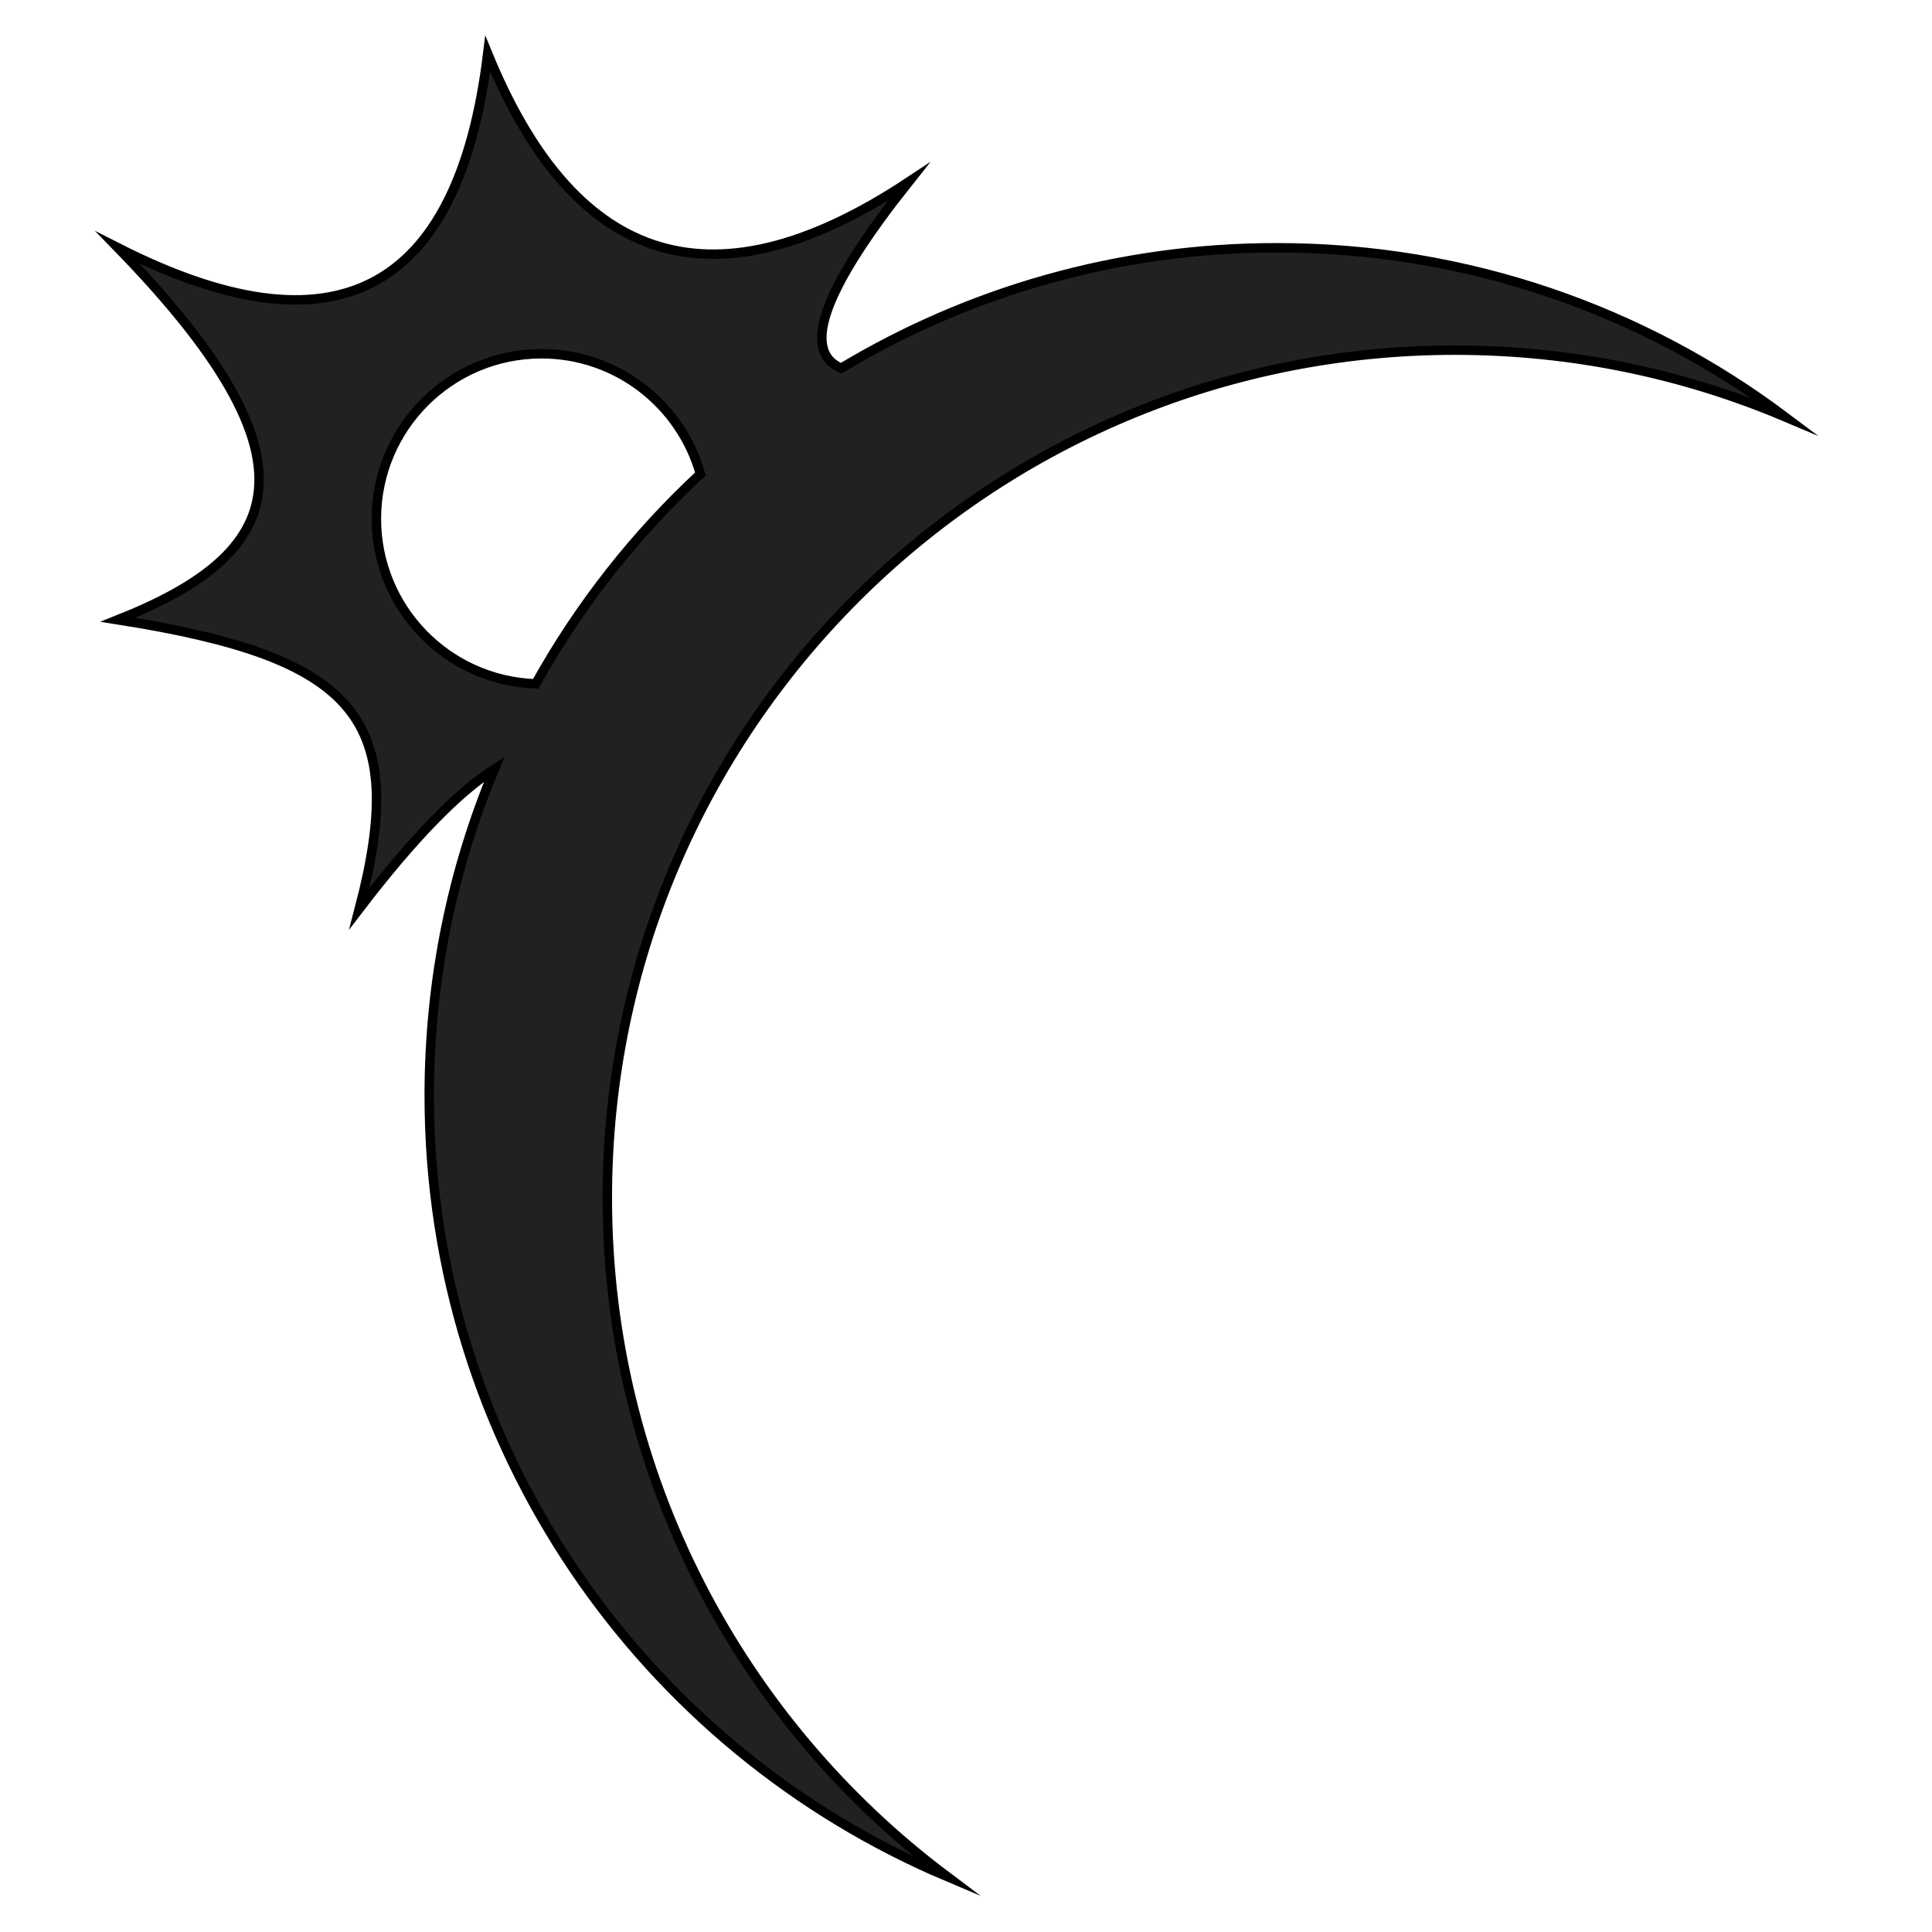
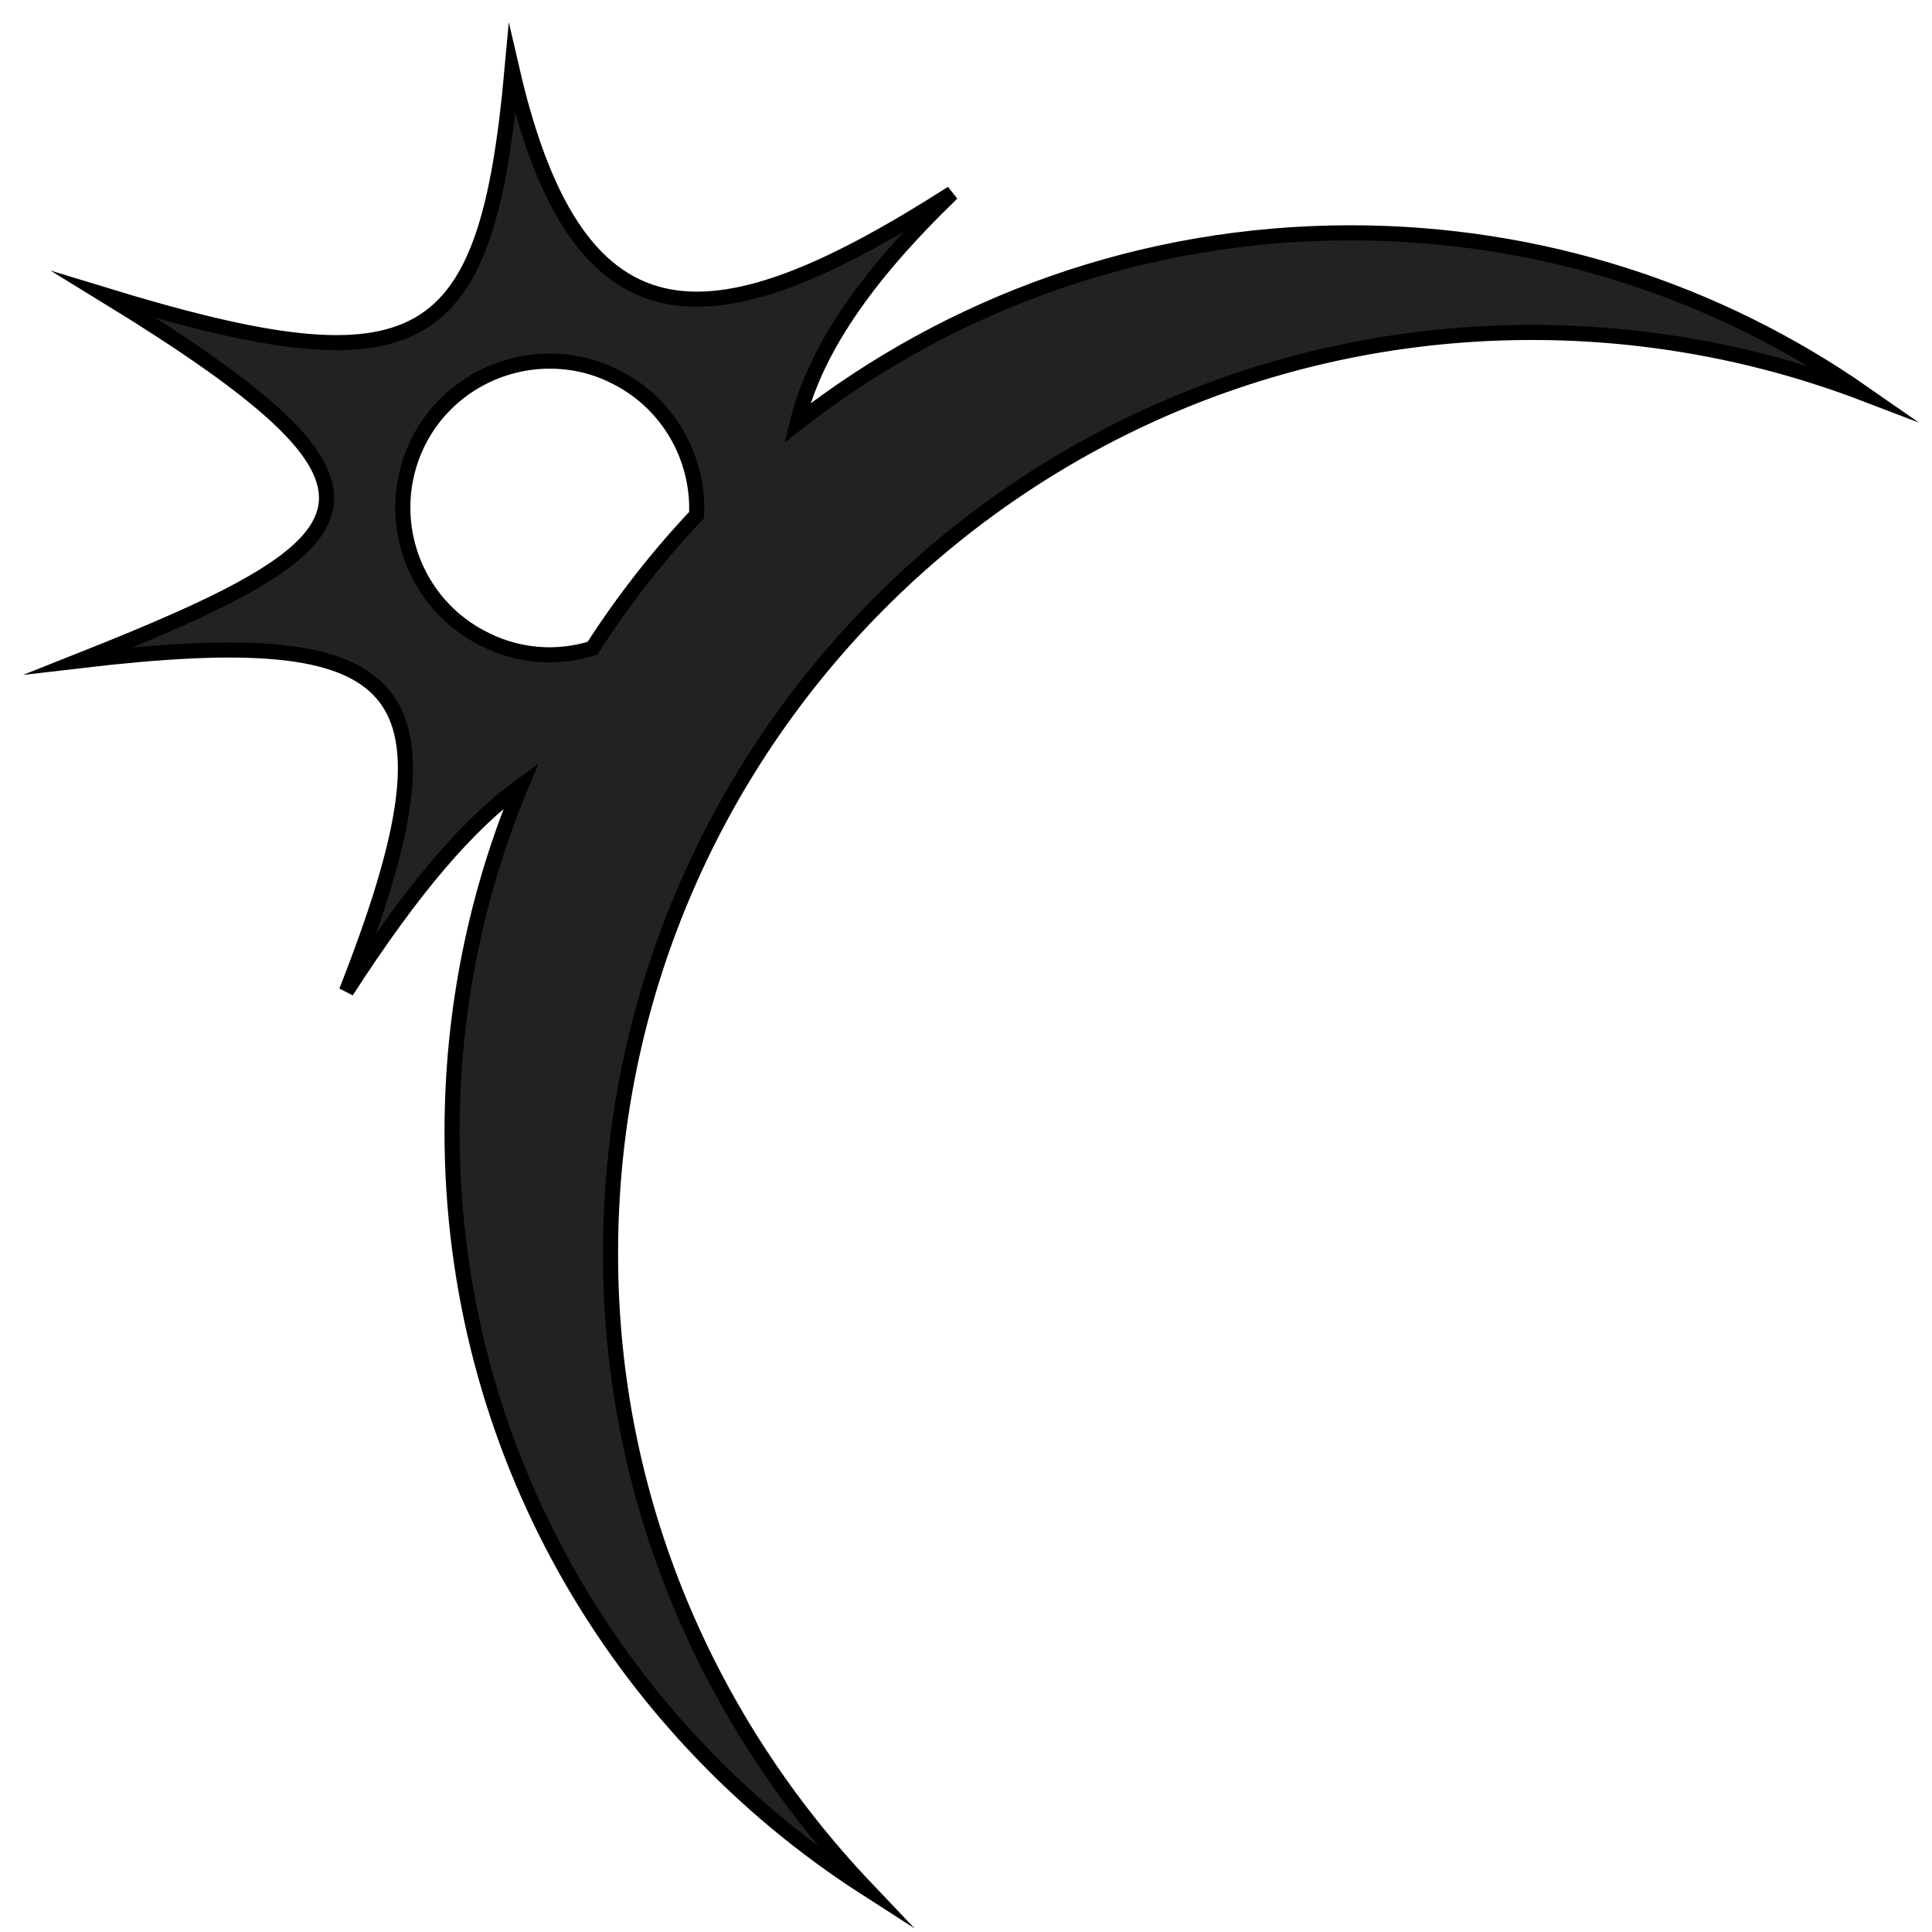
- <svg xmlns="http://www.w3.org/2000/svg" version="1.1" id="Слой_2" x="0px" y="0px" viewBox="0 0 1024 1024" style="enable-background:new 0 0 1024 1024;" xml:space="preserve">
+ <svg xmlns="http://www.w3.org/2000/svg" version="1.1" id="Слой_1" x="0px" y="0px" viewBox="0 0 512 512" style="enable-background:new 0 0 512 512;" xml:space="preserve">
  <style type="text/css">
- 	.st0{fill:#212121;stroke:#000000;stroke-width:5;stroke-miterlimit:10;}
+ 	.st0{fill:#222222;stroke:#000000;stroke-width:4;stroke-miterlimit:10;}
</style>
-   <path class="st0" d="M771.18,185.59c62.01,0,121.08,12.56,174.82,35.28c-75.03-56.24-168.23-89.55-269.21-89.55  c-84.46,0-163.48,23.31-230.97,63.84c-22.35-9.7-7.02-44.92,35.68-98.66c-107.95,71.36-178.99,39.48-223-68  c-15.67,128.09-81.86,160.75-196,102.82c110.87,114.02,88,162.18,0,197.18c126.23,19.91,154.46,51.92,128,153  c28.87-37.73,52.43-61.61,71.52-73.88c-22.24,53.24-34.52,111.68-34.52,172.99c0,186.13,113.18,345.82,274.47,414.01  c-109.34-81.95-180.08-212.57-180.08-359.74C321.89,386.74,523.04,185.59,771.18,185.59z M199.5,275c0-48.32,39.18-87.5,87.5-87.5  c40.08,0,73.87,26.95,84.23,63.72c-34.62,32.13-64.16,69.65-87.29,111.22C237.04,360.83,199.5,322.3,199.5,275z" />
+   <g transform="translate(0,0)">
+     <path class="st0" d="M135.7,18.5c-6.8,74.8-23.8,85.4-107.9,59.7c84.8,52,73.6,65-6.8,96.9c87.7-10.3,103.3,4.9,70.8,87.6   c17.8-27.6,32.5-44.5,46.3-54.5c-11.8,28.3-18.3,59.3-18.3,91.8c0,84.2,43.7,158,109.7,200.4c-41.6-43.8-67.7-102.7-67.7-167.9   C161.6,197.6,271,88.1,406,88.1c30.9,0,60.8,5.8,88,16.2c-38.6-26.9-85.5-42.6-136.1-42.6c-55.3,0-106.1,18.8-146.6,50.4   c4.6-18.8,17.4-38.1,41-60.9C190.2,90.9,153.5,95.6,135.7,18.5L135.7,18.5z M145.7,95.7c5.7,0,11.4,1.2,16.9,3.9   c14.5,7,22.7,21.8,22,36.9c-10.3,10.9-19.5,22.7-27.6,35.3c-9,2.8-19.1,2.3-28.2-2.2c-19.4-9.3-27.5-32.6-18.2-52   C117.3,103.8,131.2,95.7,145.7,95.7L145.7,95.7z" />
+   </g>
</svg>
